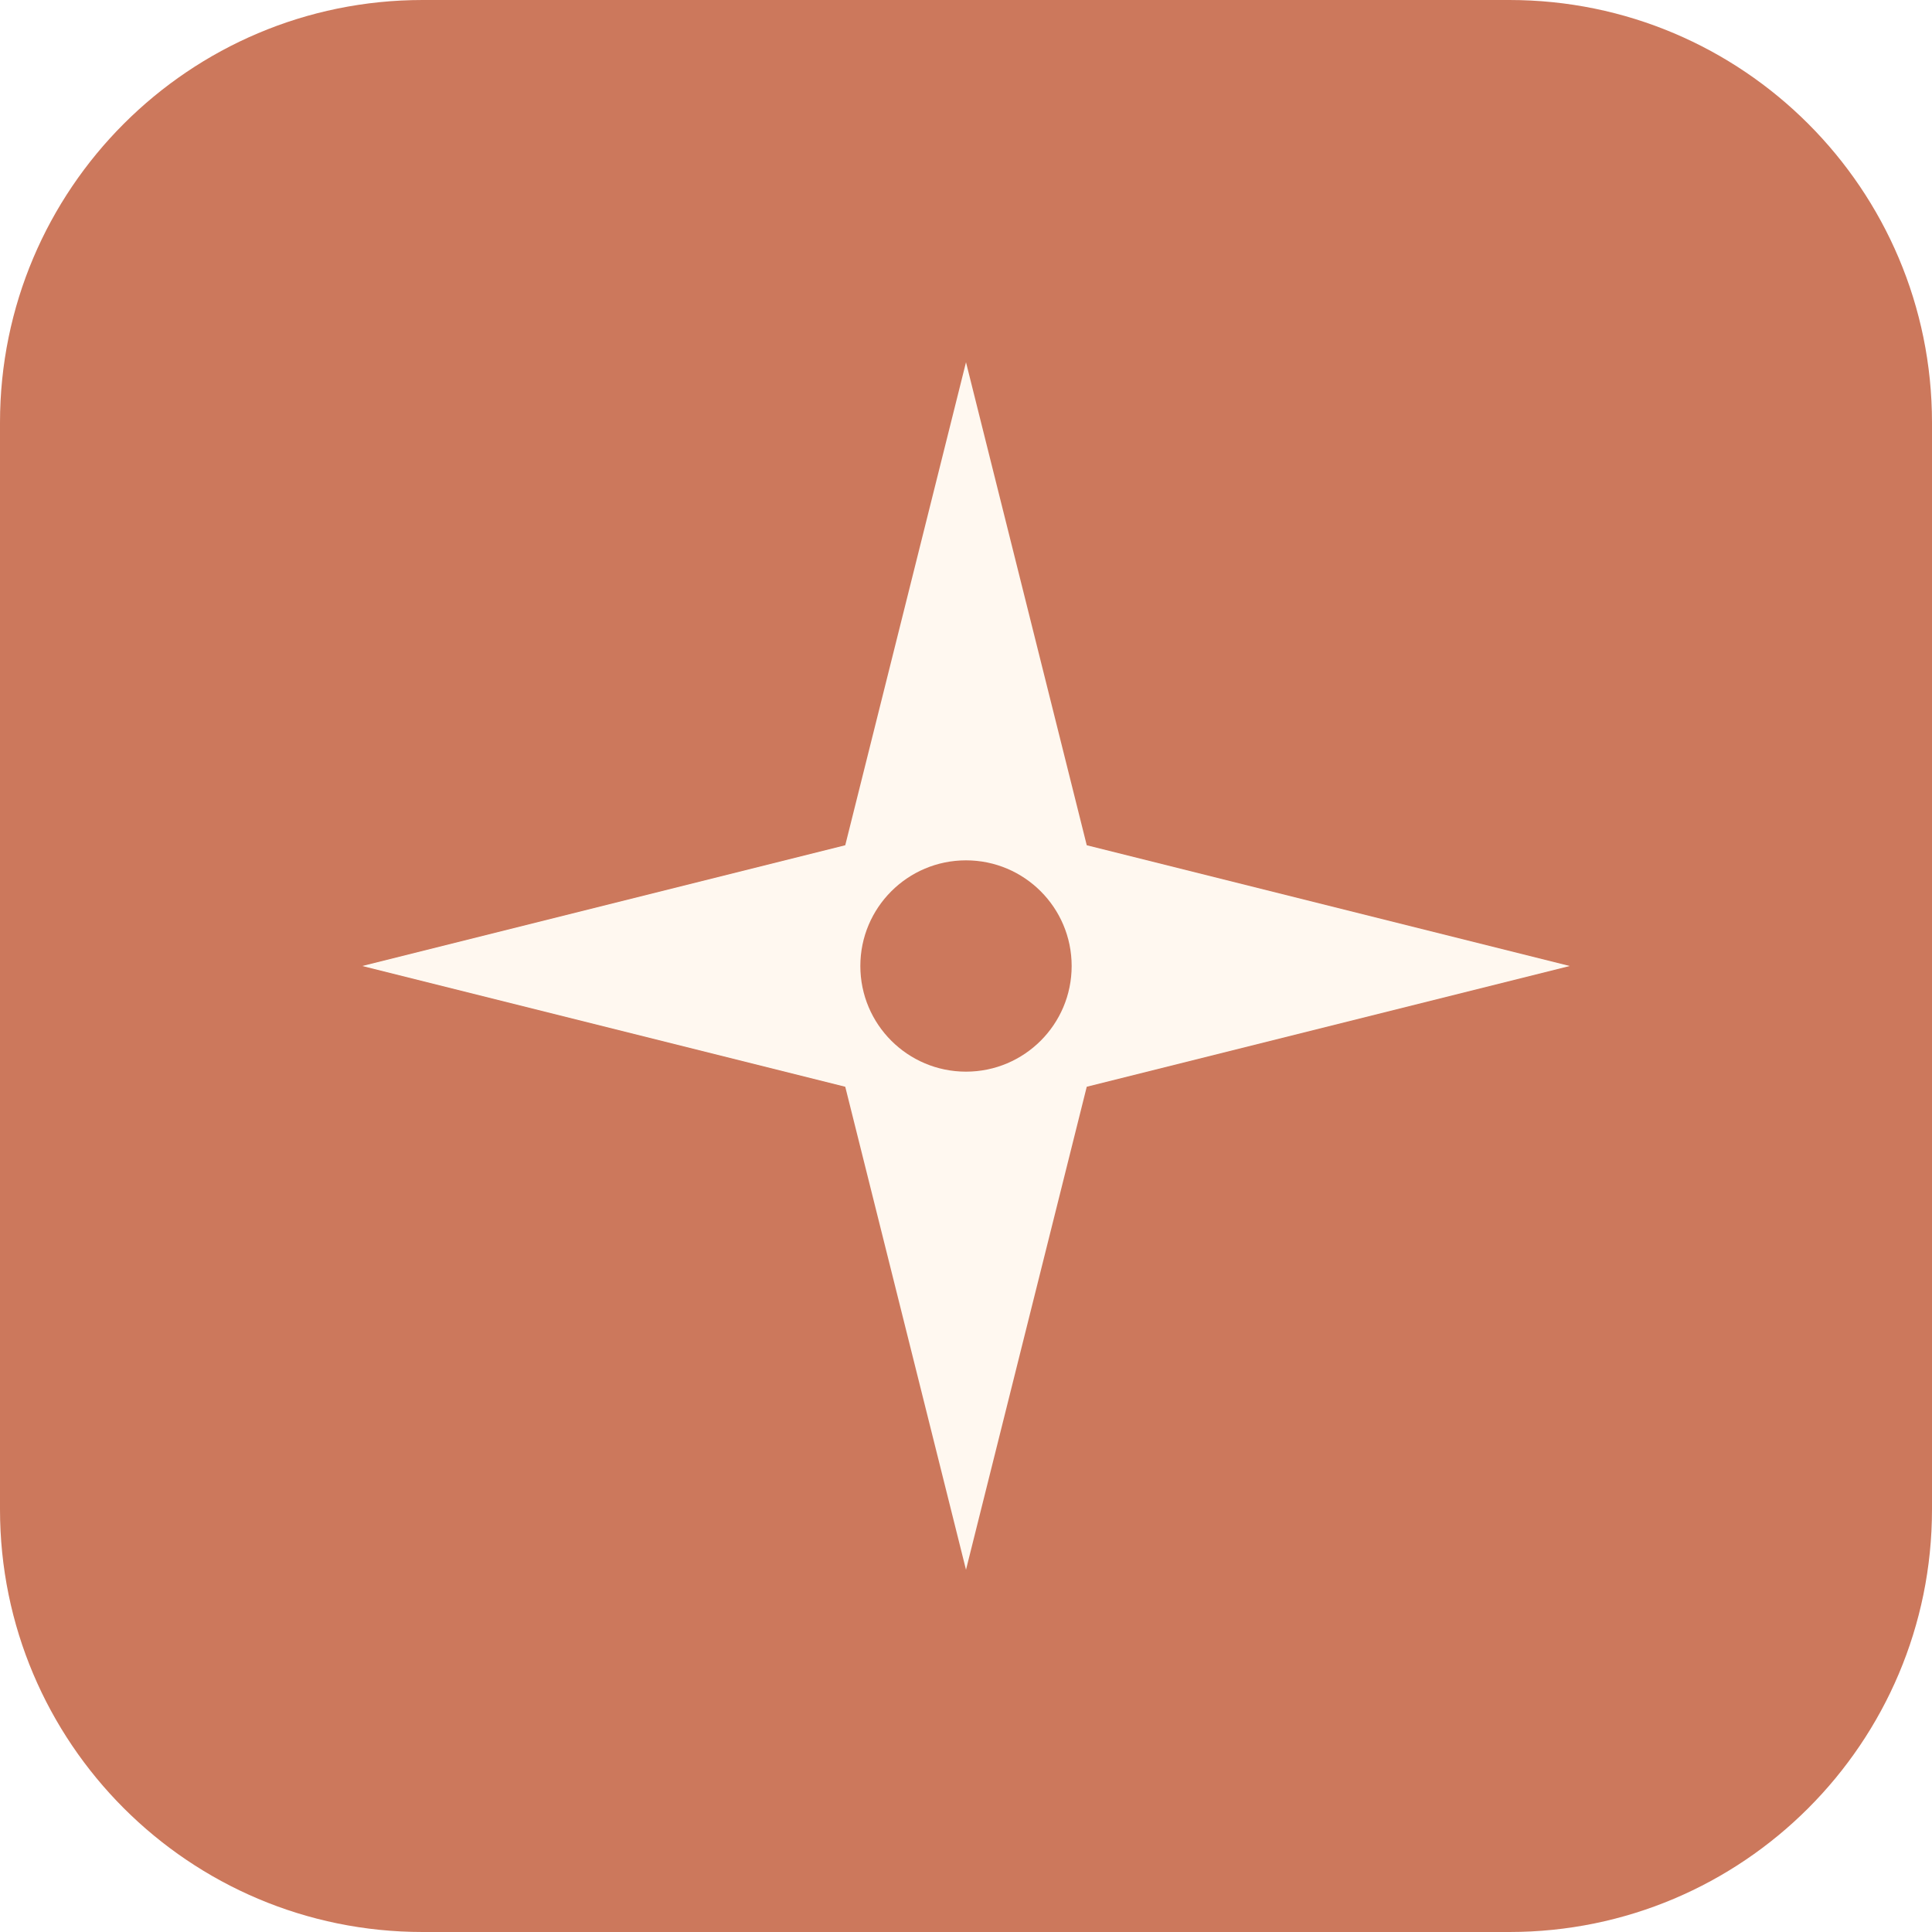
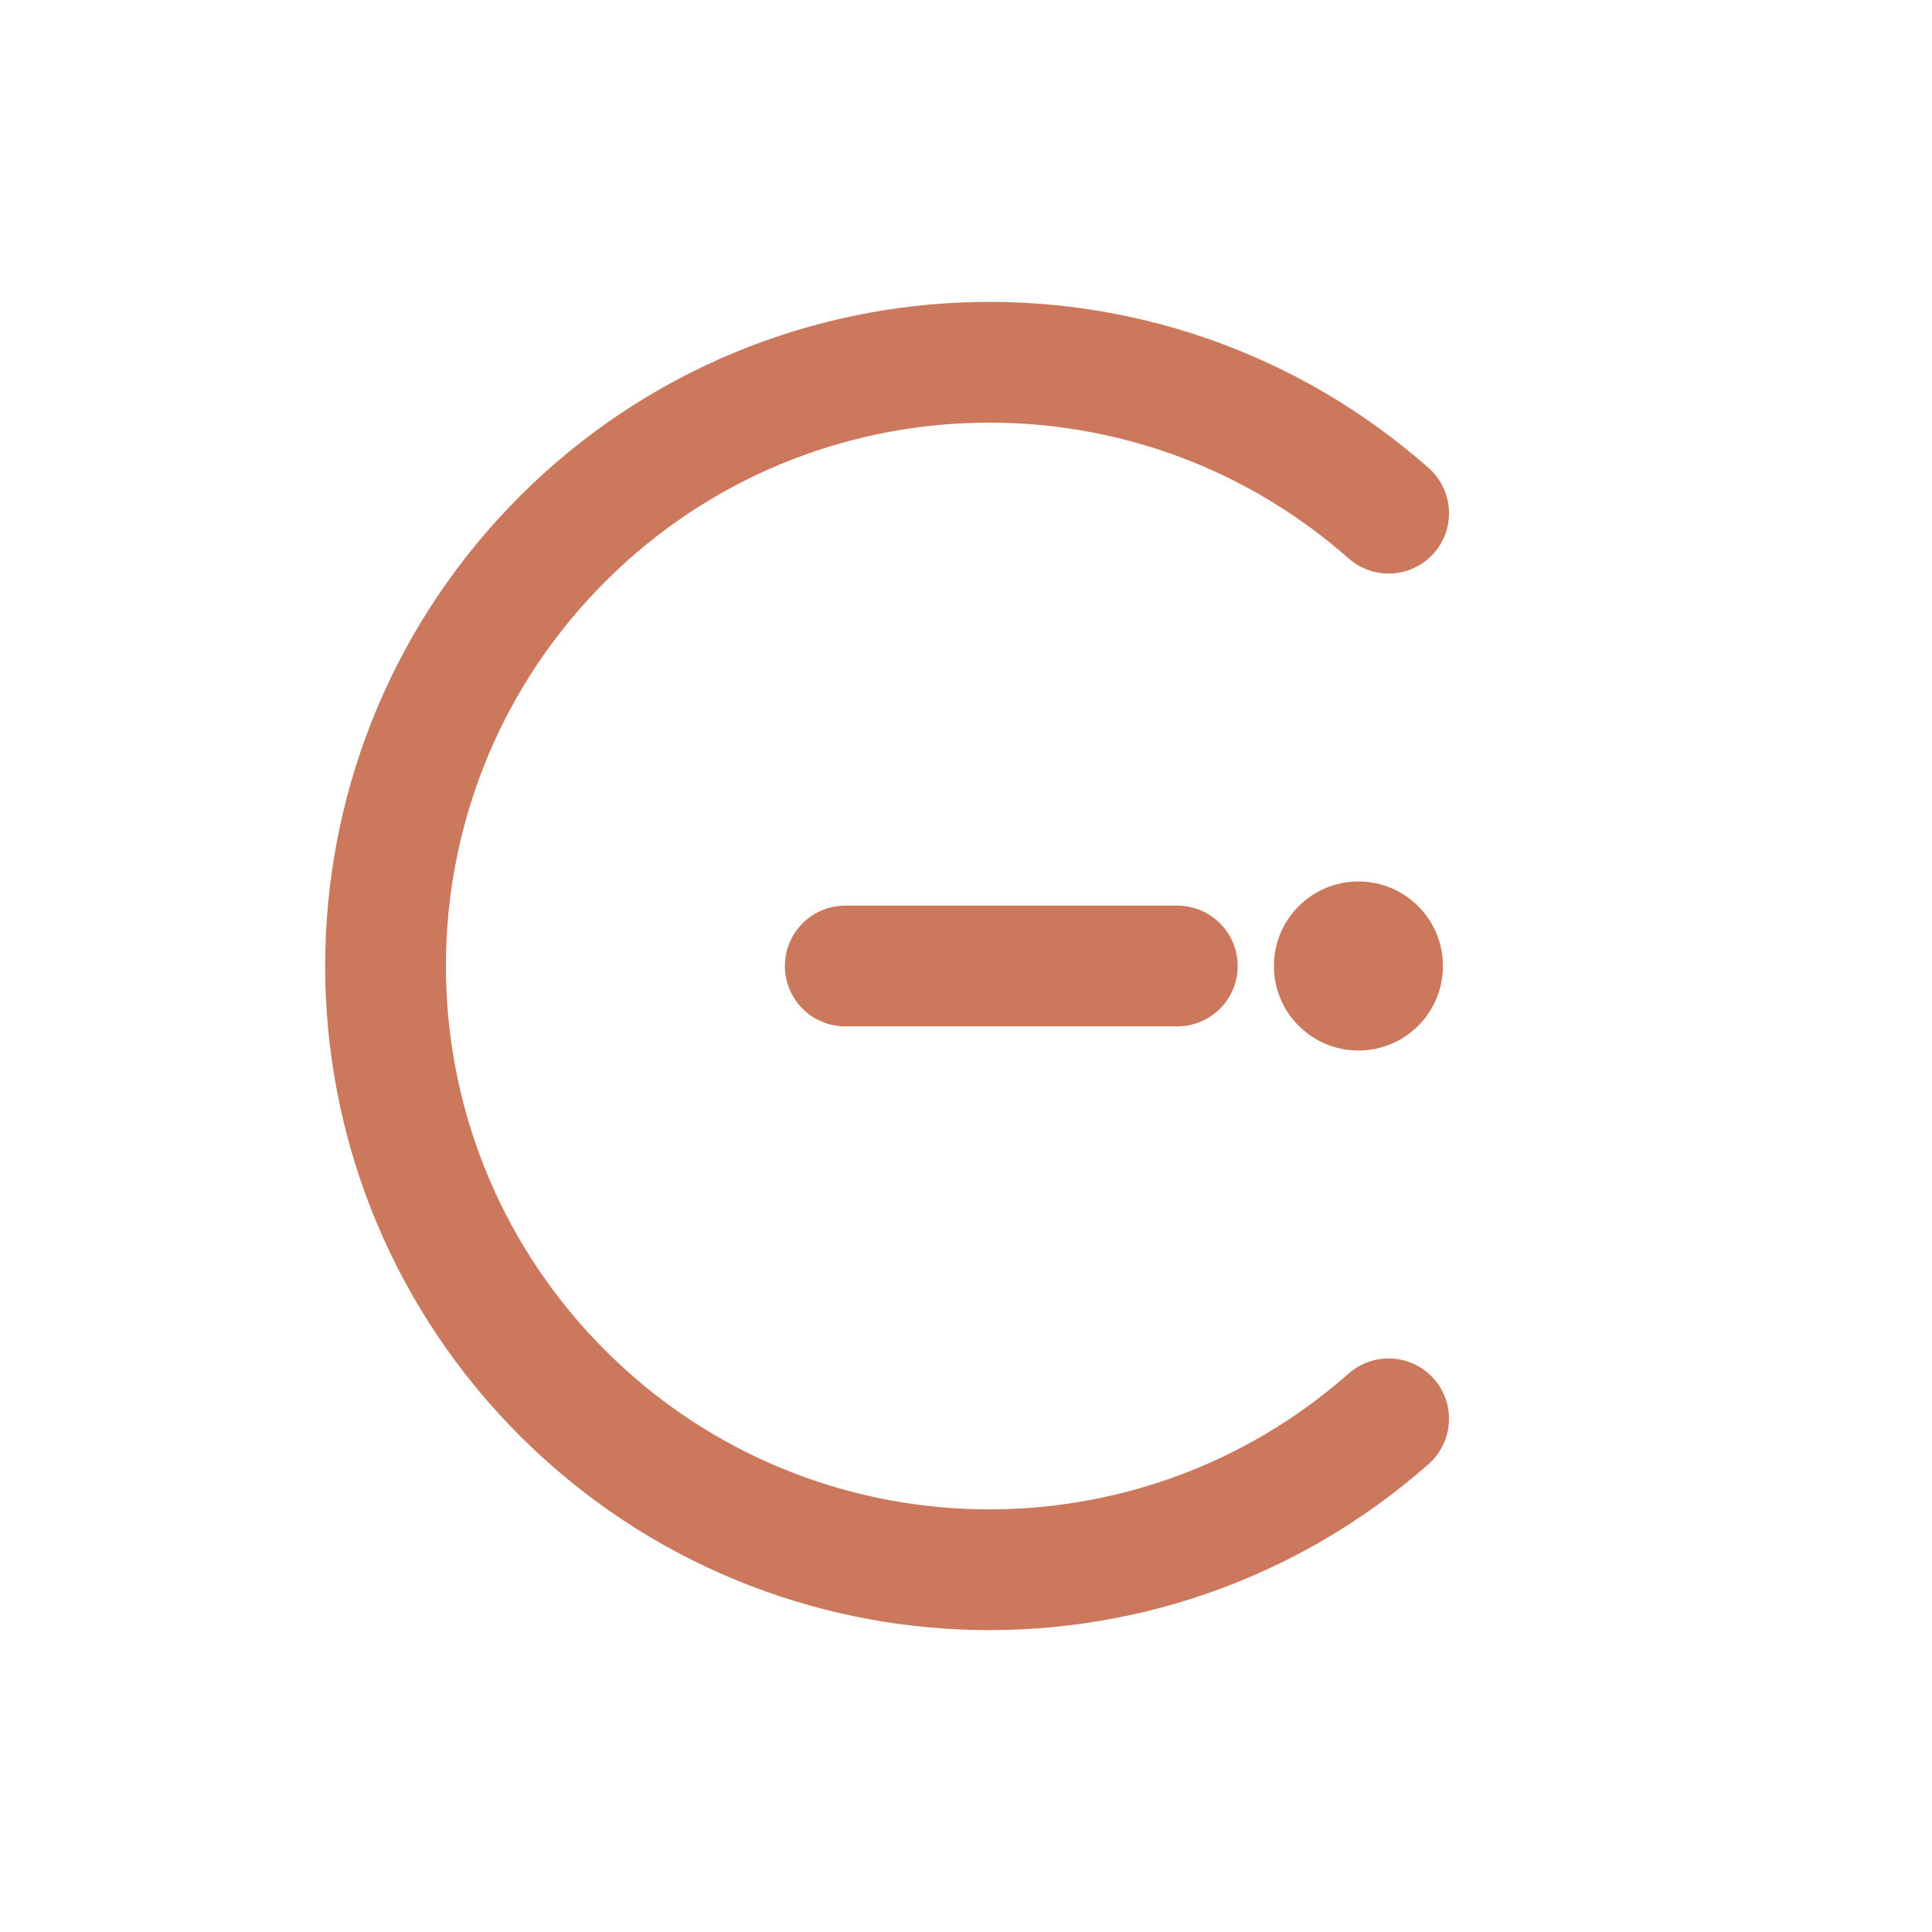
- <svg xmlns="http://www.w3.org/2000/svg" viewBox="0 0 64 64">
-   <rect width="64" height="64" rx="14" fill="#CC785C" />
-   <path d="M32 12 L36 28 L52 32 L36 36 L32 52 L28 36 L12 32 L28 28 Z" fill="#FFF8F0" />
-   <circle cx="32" cy="32" r="3.5" fill="#CC785C" />
+ <svg xmlns="http://www.w3.org/2000/svg" viewBox="0 0 32 32" fill="none" stroke="#CC785C" stroke-width="2" stroke-linecap="round" stroke-linejoin="round">
+   <path d="M23 8.5a10 10 0 1 0 0 15" />
+   <path d="M19.5 16H14" />
+   <circle cx="22.5" cy="16" r="1.4" fill="#CC785C" stroke="none" />
</svg>
